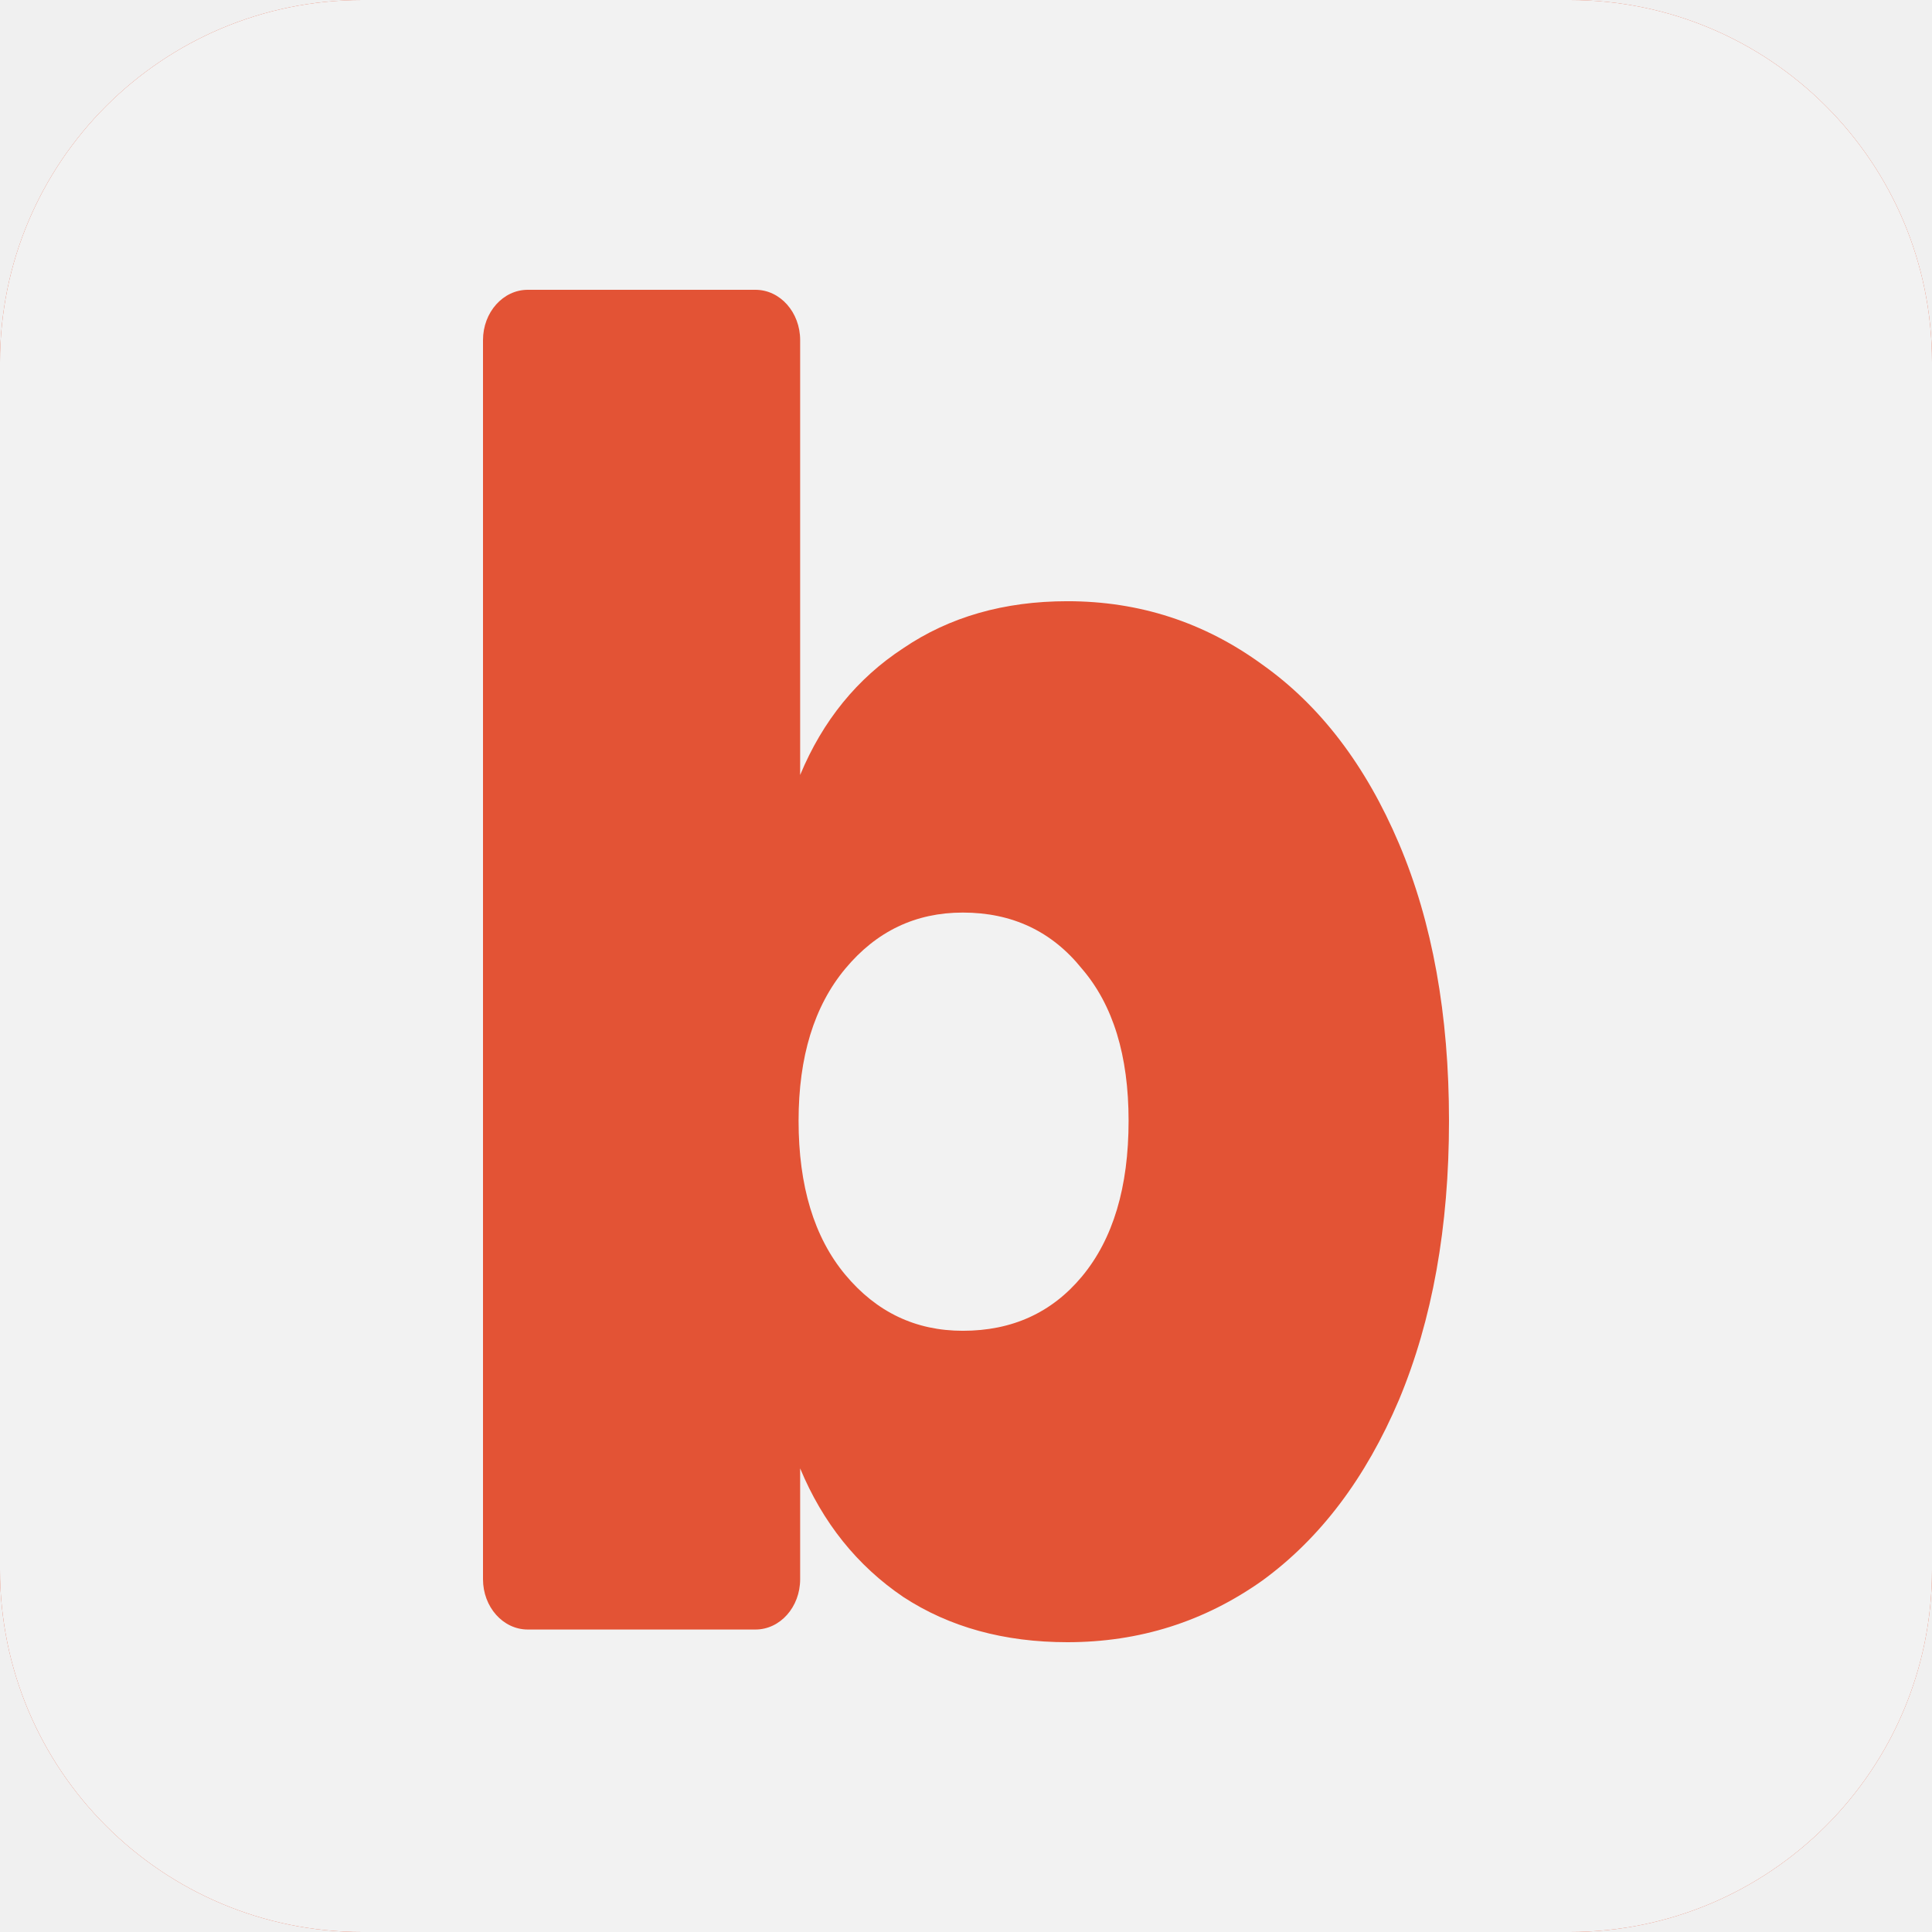
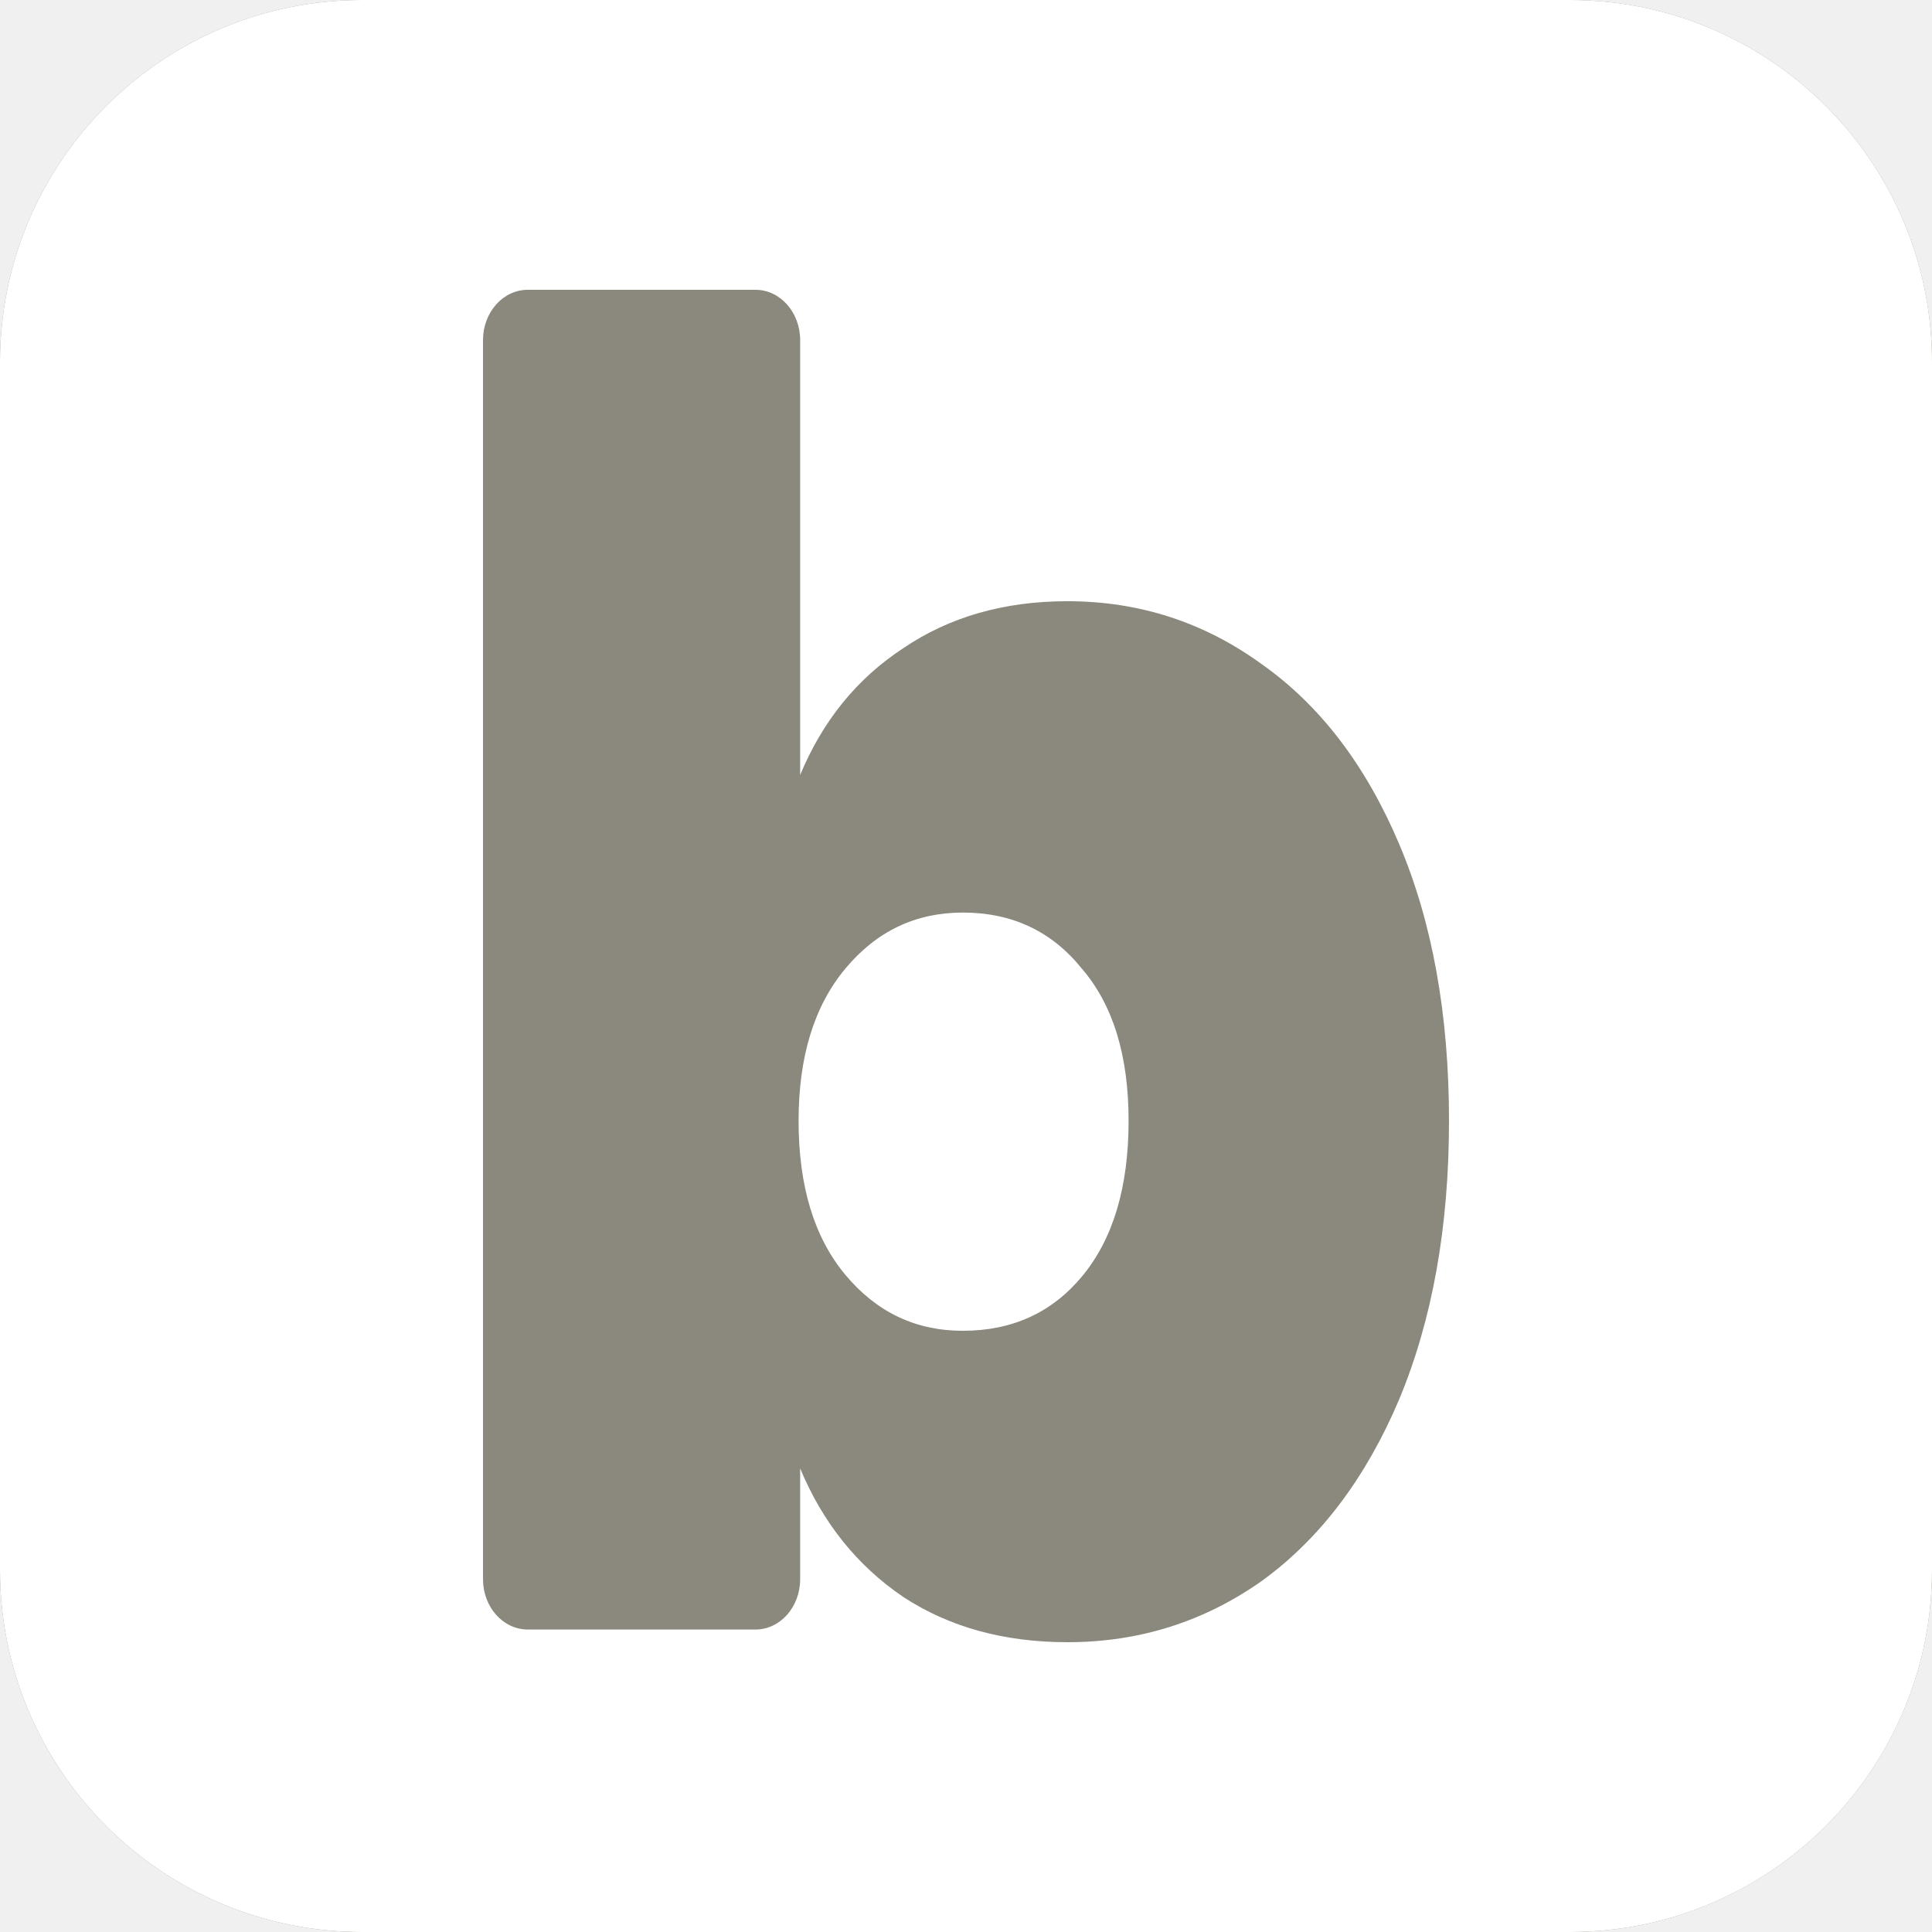
<svg xmlns="http://www.w3.org/2000/svg" width="32" height="32" viewBox="0 0 32 32" fill="none">
-   <g clip-path="url(#clip0_24624_303)">
-     <rect width="32" height="32" rx="6" fill="#E35335" />
-     <path d="M14 16.045C14.516 15.425 15.164 15.115 15.947 15.115C16.764 15.115 17.422 15.425 17.92 16.045C18.436 16.645 18.693 17.484 18.693 18.564C18.693 19.663 18.436 20.523 17.92 21.143C17.422 21.742 16.764 22.042 15.947 22.042C15.164 22.042 14.516 21.732 14 21.113C13.484 20.493 13.227 19.643 13.227 18.564C13.227 17.504 13.484 16.665 14 16.045Z" fill="#F2F2F2" />
-     <path fill-rule="evenodd" clip-rule="evenodd" d="M3.2 0C1.433 0 0 1.433 0 3.2V28.8C0 30.567 1.433 32 3.2 32H28.8C30.567 32 32 30.567 32 28.8V3.2C32 1.433 30.567 0 28.8 0H3.2ZM20.907 11.007C19.947 10.307 18.871 9.958 17.68 9.958C16.631 9.958 15.724 10.218 14.96 10.737C14.196 11.237 13.627 11.937 13.253 12.836V5.633C13.253 5.173 12.922 4.8 12.513 4.8H8.741C8.332 4.8 8 5.173 8 5.633V26.157C8 26.617 8.332 26.99 8.741 26.99H12.513C12.922 26.99 13.253 26.617 13.253 26.157V24.321C13.627 25.221 14.196 25.931 14.96 26.45C15.724 26.95 16.631 27.2 17.68 27.2C18.871 27.2 19.947 26.86 20.907 26.18C21.867 25.481 22.622 24.481 23.173 23.182C23.724 21.862 24 20.323 24 18.564C24 16.805 23.724 15.275 23.173 13.976C22.622 12.677 21.867 11.687 20.907 11.007Z" fill="#F2F2F2" />
+   <g clip-path="url(#clip0_24846_482)">
+     <rect width="32" height="32" rx="6" fill="#8B887D" />
+     <path d="M14 16.045C14.516 15.425 15.164 15.115 15.947 15.115C16.764 15.115 17.422 15.425 17.92 16.045C18.436 16.645 18.693 17.484 18.693 18.564C18.693 19.663 18.436 20.523 17.92 21.143C17.422 21.742 16.764 22.042 15.947 22.042C15.164 22.042 14.516 21.732 14 21.113C13.484 20.493 13.227 19.643 13.227 18.564C13.227 17.504 13.484 16.665 14 16.045Z" fill="white" />
+     <path fill-rule="evenodd" clip-rule="evenodd" d="M3.2 0C1.433 0 0 1.433 0 3.2V28.8C0 30.567 1.433 32 3.2 32H28.8C30.567 32 32 30.567 32 28.8V3.2C32 1.433 30.567 0 28.8 0H3.2ZM20.907 11.007C19.947 10.307 18.871 9.958 17.68 9.958C16.631 9.958 15.724 10.218 14.96 10.737C14.196 11.237 13.627 11.937 13.253 12.836V5.633C13.253 5.173 12.922 4.8 12.513 4.8H8.741C8.332 4.8 8 5.173 8 5.633V26.157C8 26.617 8.332 26.99 8.741 26.99H12.513C12.922 26.99 13.253 26.617 13.253 26.157V24.321C13.627 25.221 14.196 25.931 14.96 26.45C15.724 26.95 16.631 27.2 17.68 27.2C18.871 27.2 19.947 26.86 20.907 26.18C21.867 25.481 22.622 24.481 23.173 23.182C23.724 21.862 24 20.323 24 18.564C24 16.805 23.724 15.275 23.173 13.976C22.622 12.677 21.867 11.687 20.907 11.007Z" fill="white" />
  </g>
  <defs>
-     <clipPath id="clip0_24624_303">
+     <clipPath id="clip0_24846_482">
      <rect width="32" height="32" rx="6" fill="white" />
    </clipPath>
  </defs>
</svg>
